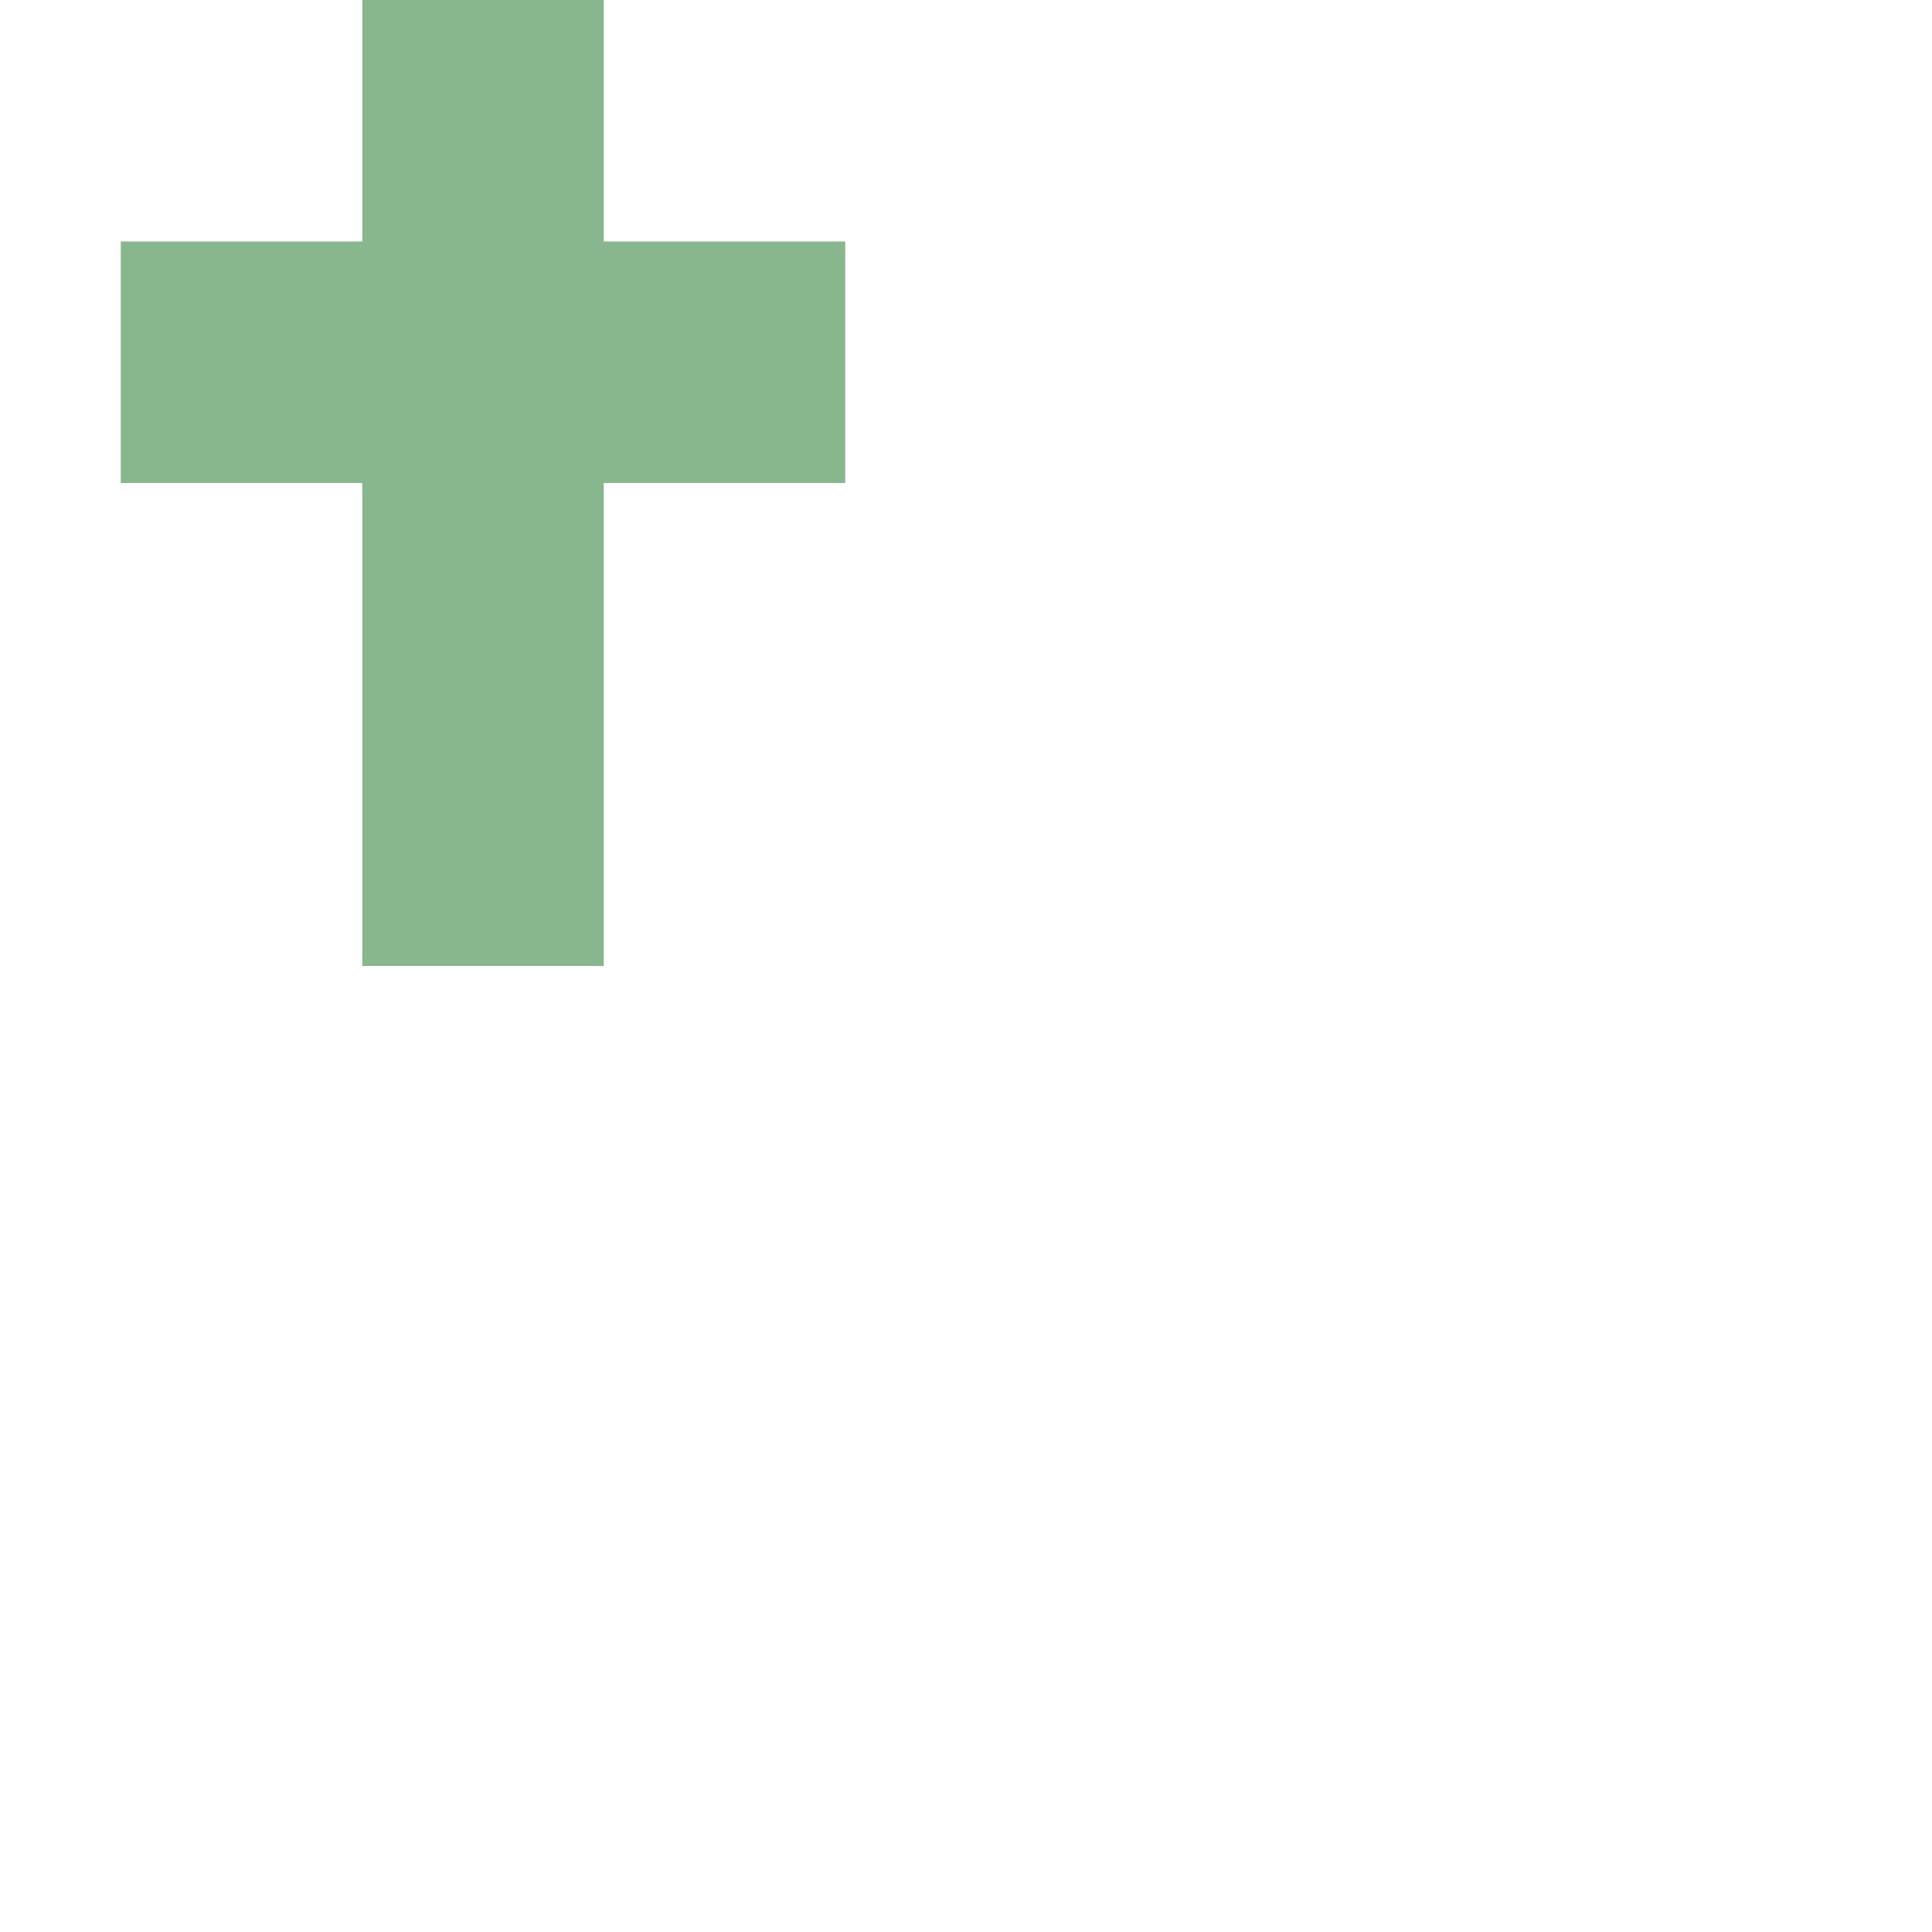
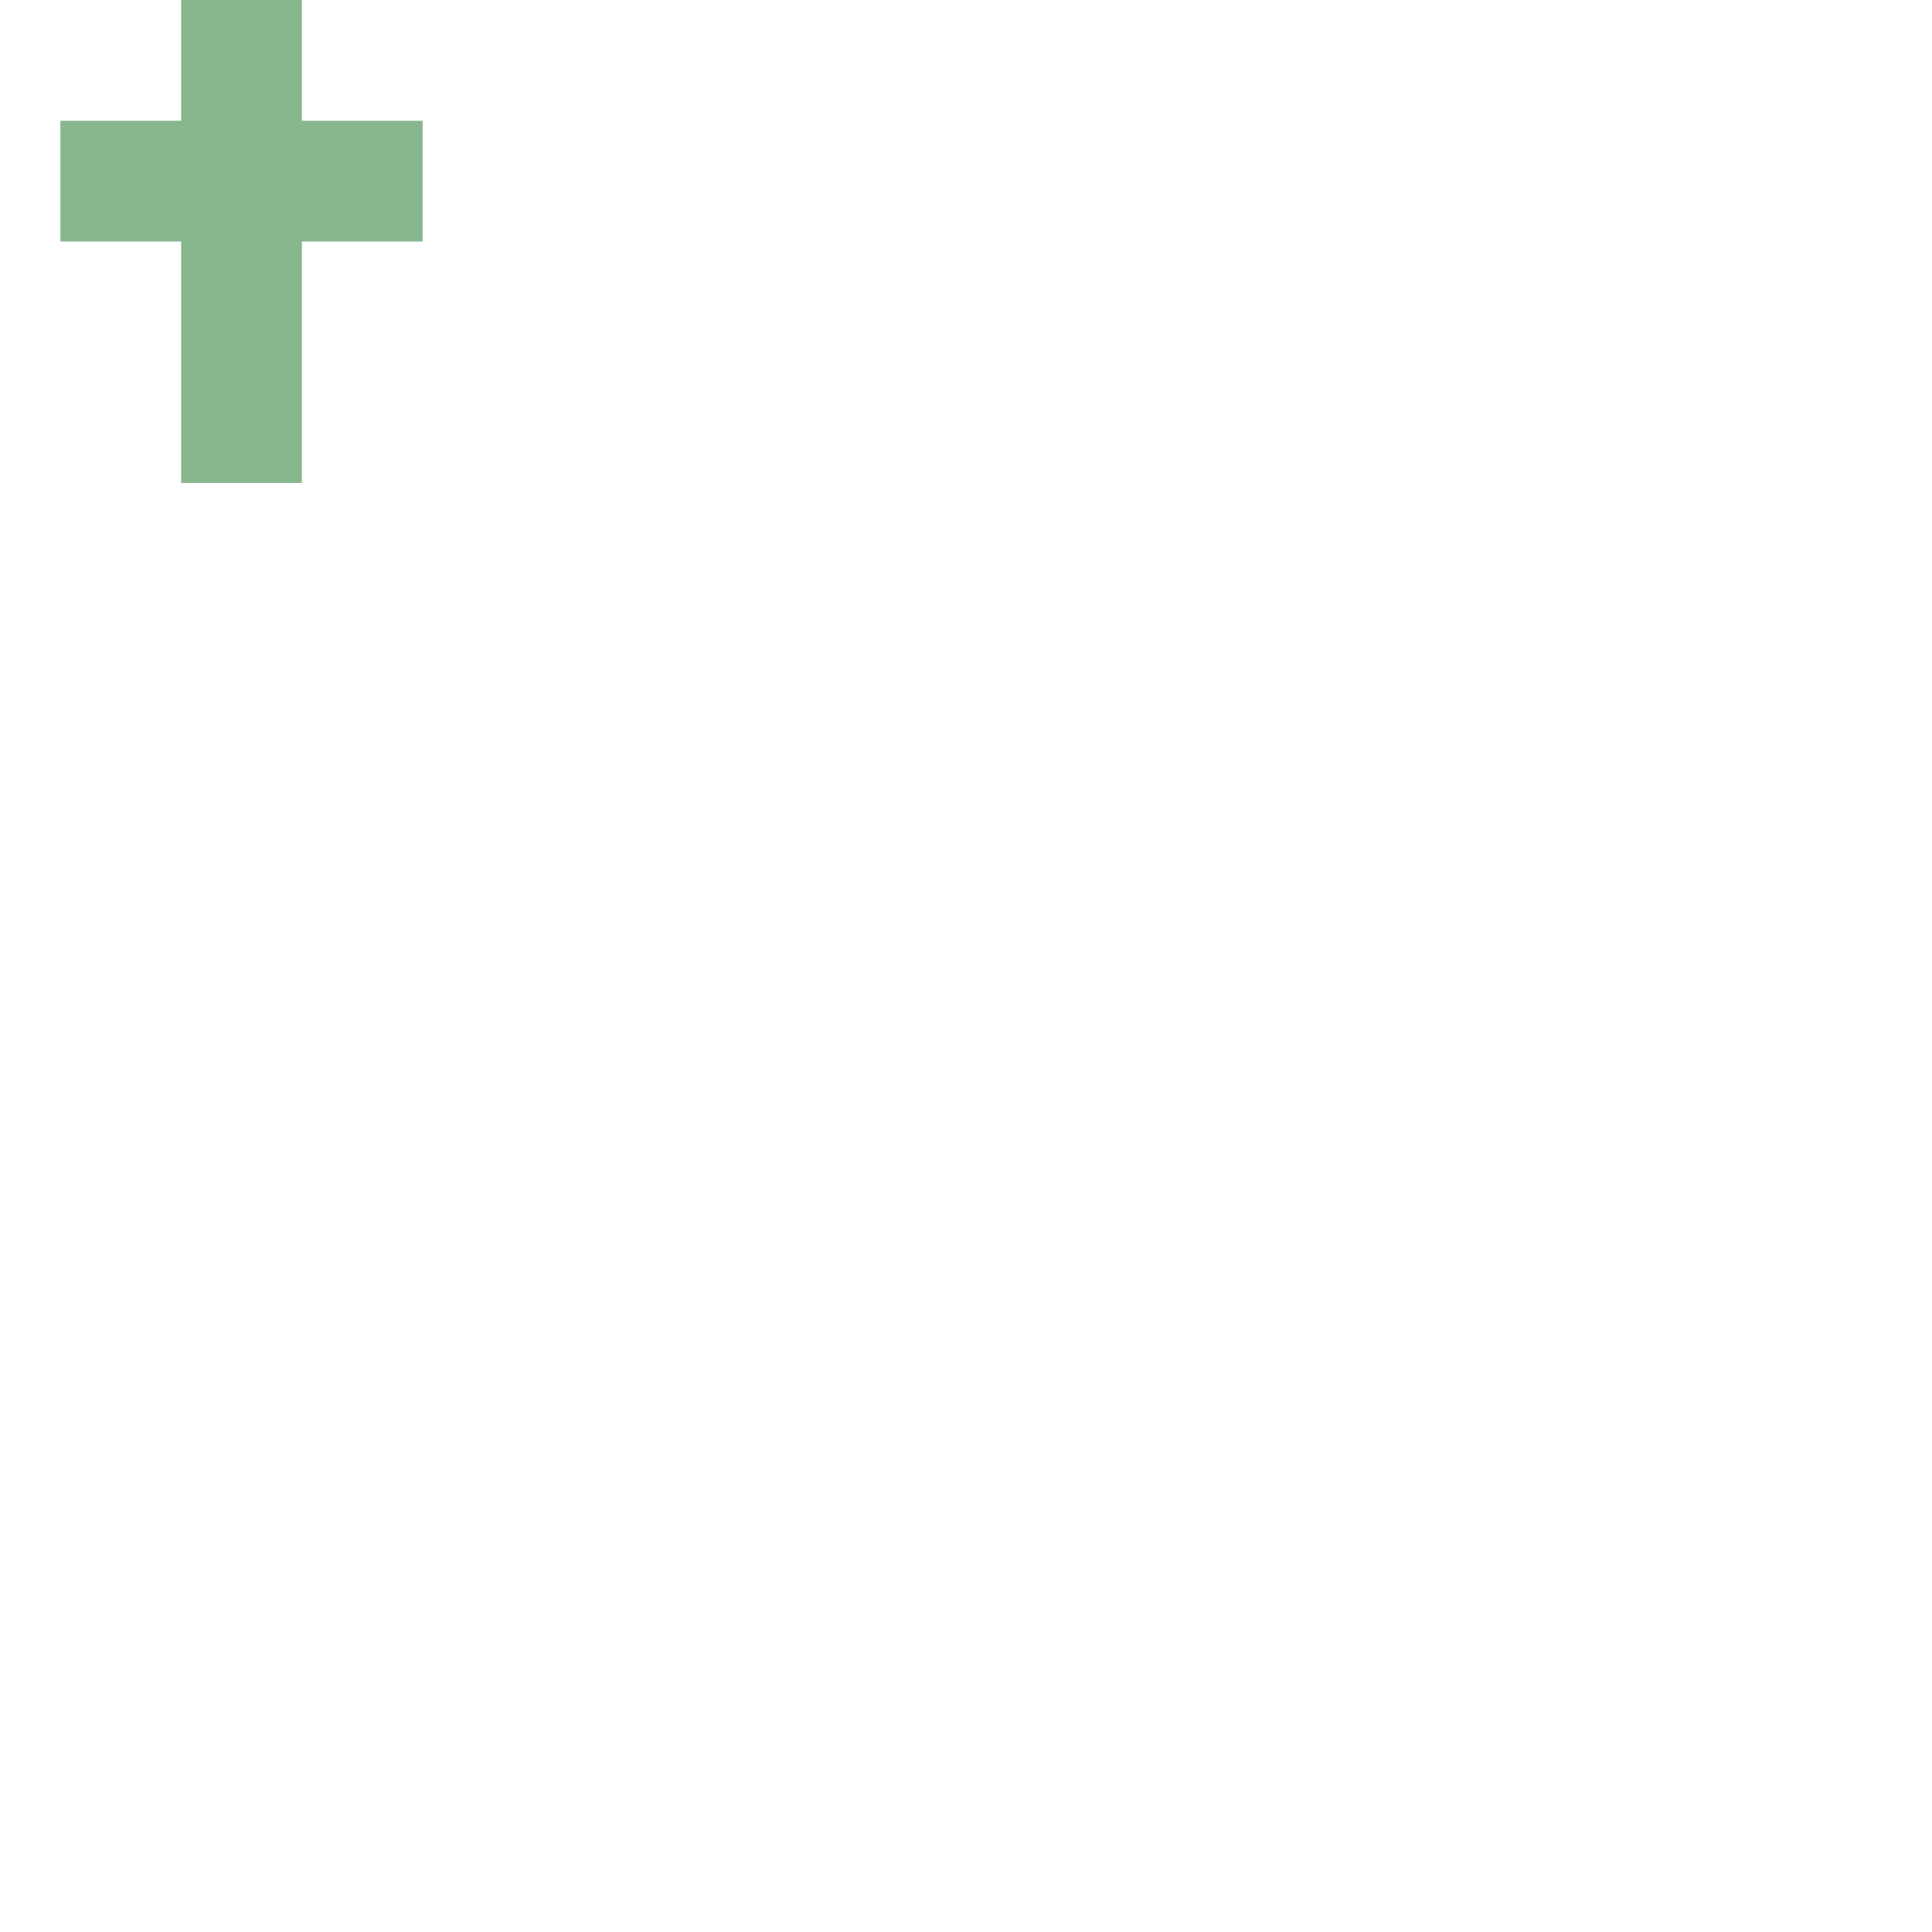
- <svg xmlns="http://www.w3.org/2000/svg" id="svg4" viewBox="0 0 16 16" height="16" width="16" version="1.1">
+ <svg xmlns="http://www.w3.org/2000/svg" id="svg4" viewBox="0 0 32 32" height="32" width="32" version="1.1">
  <defs id="defs8" />
-   <rect style="visibility:hidden;fill:none;stroke:none" id="canvas" y="0" x="0" height="16" width="16" />
+   <rect style="visibility:hidden;fill:none;stroke:none" id="canvas" y="0" x="0" height="32" width="32" />
  <path id="christian" d="M 3 0 L 3 2 L 1 2 L 1 4 L 3 4 L 3 8 L 5 8 L 5 4 L 7 4 L 7 2 L 5 2 L 5 0 L 3 0 z " style="opacity:1;fill:#88b78e;fill-opacity:1;fill-rule:evenodd" />
</svg>
